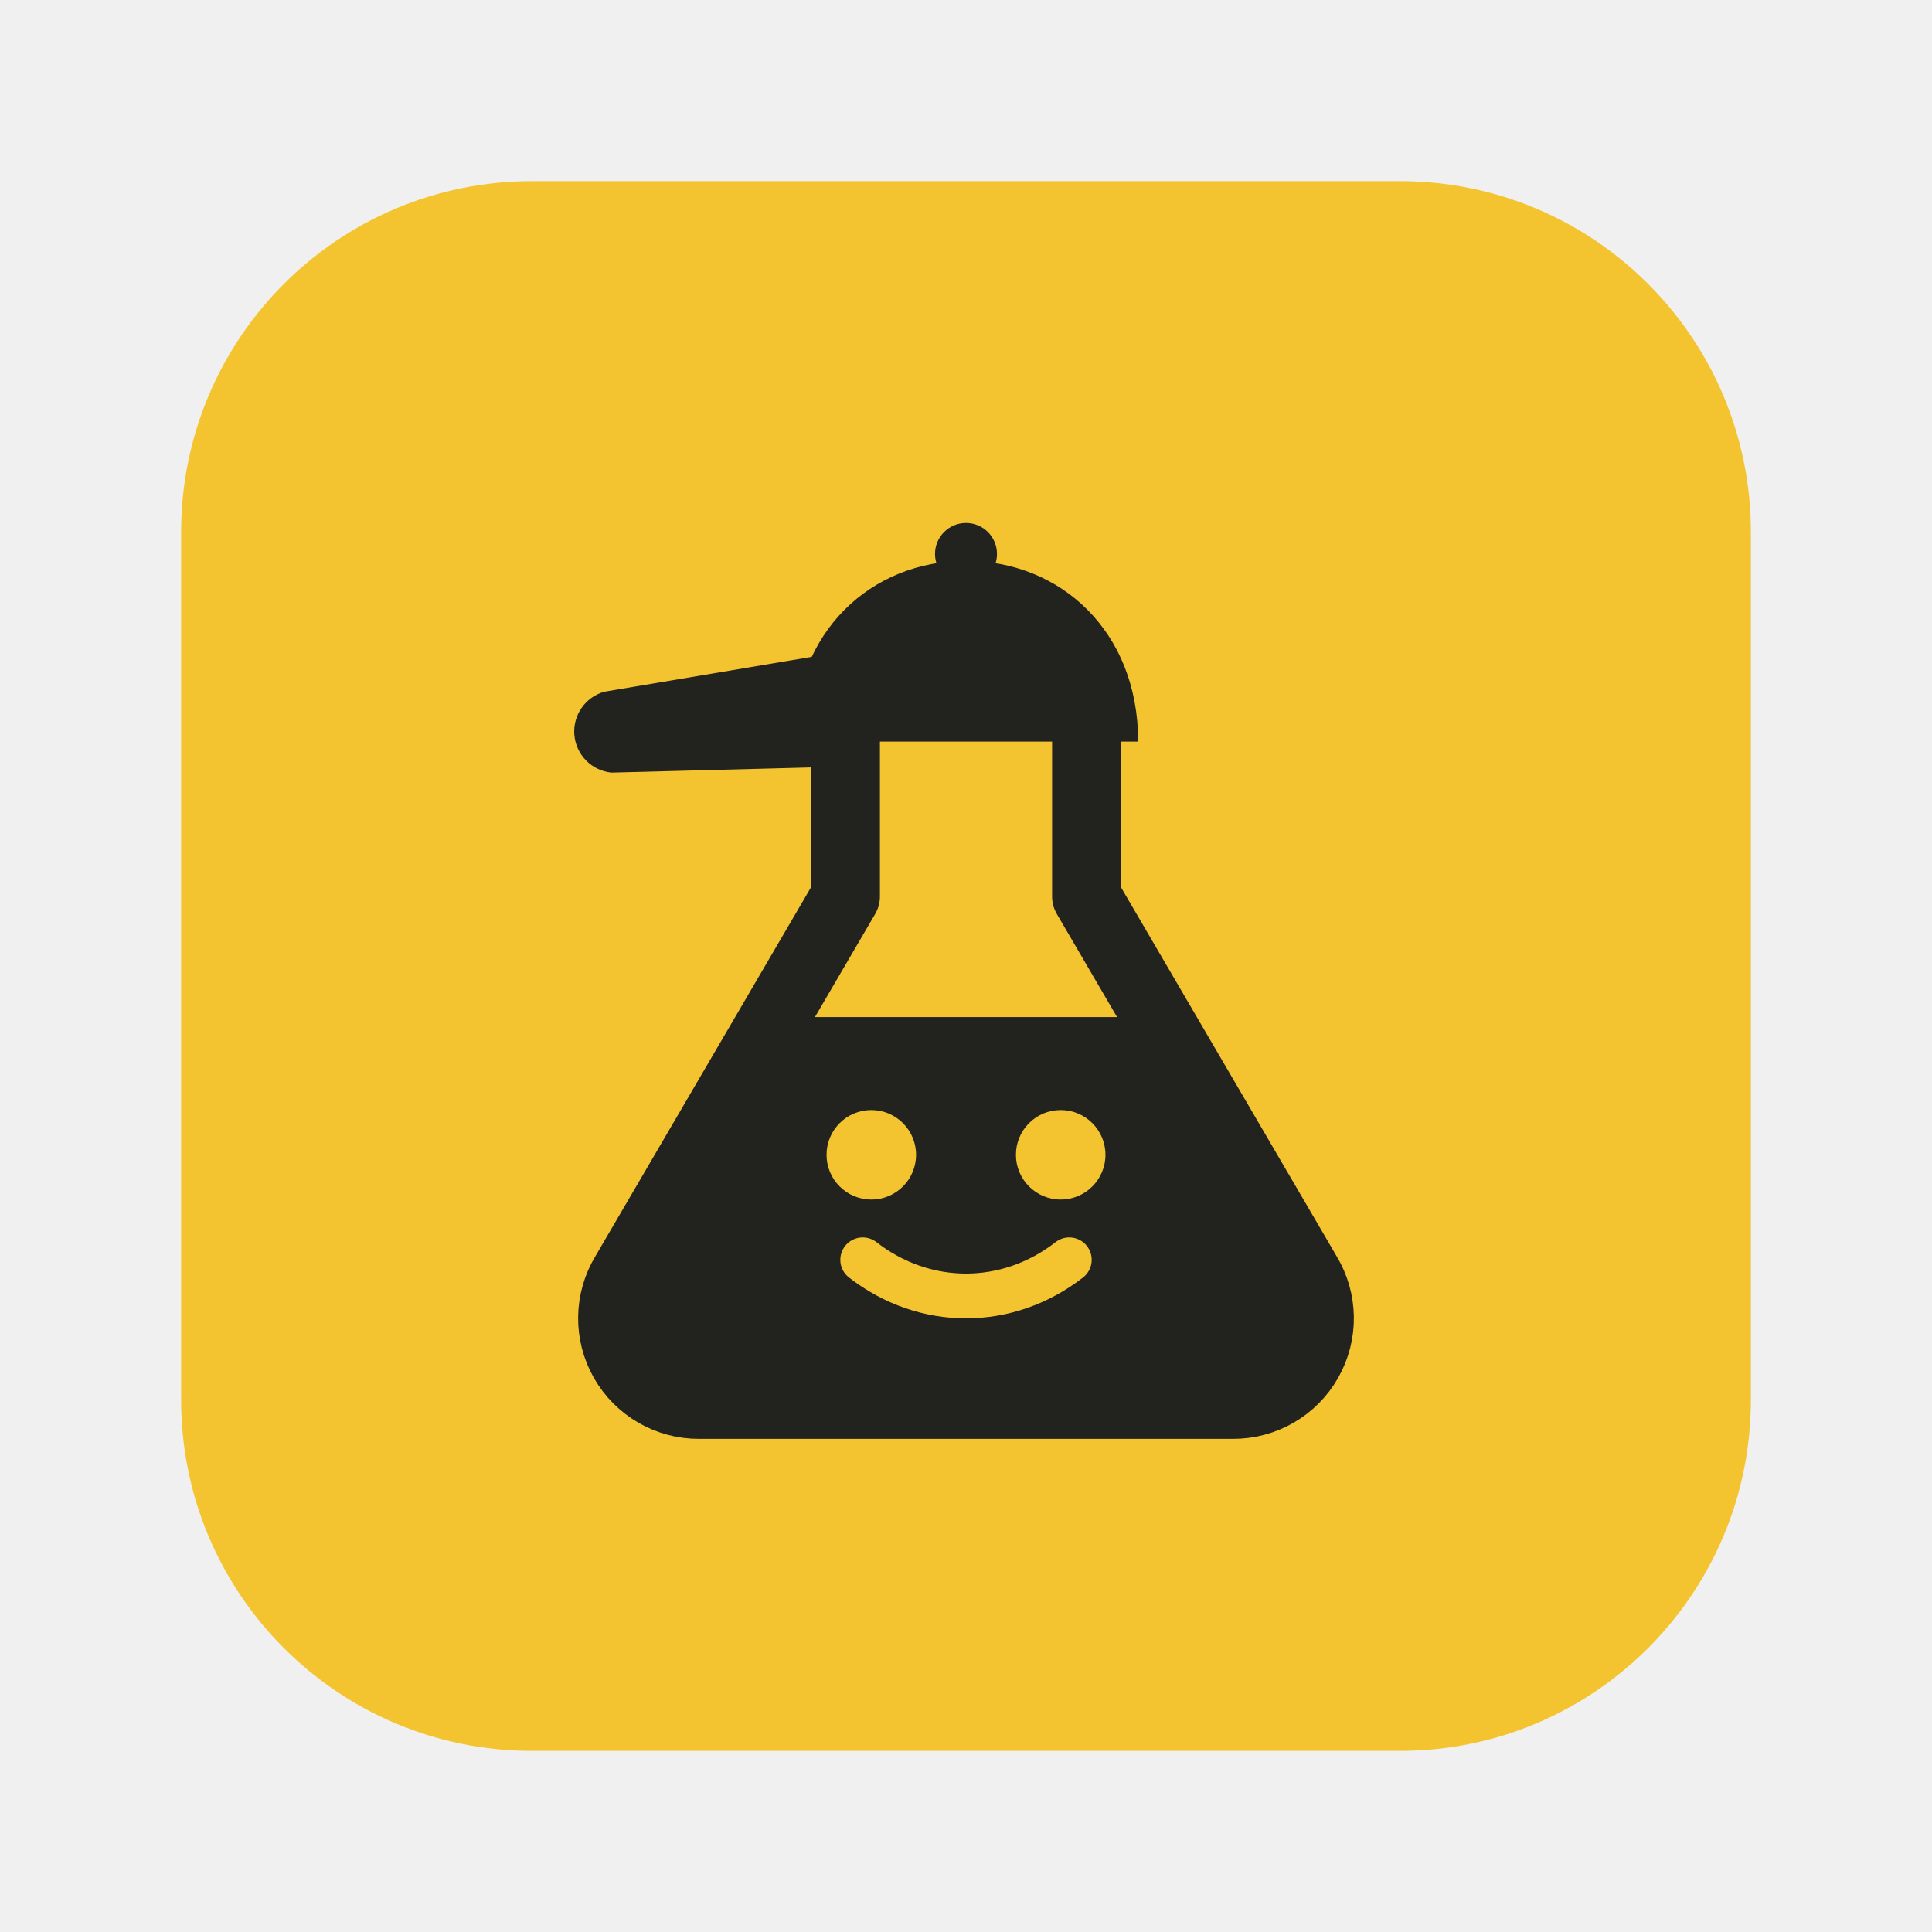
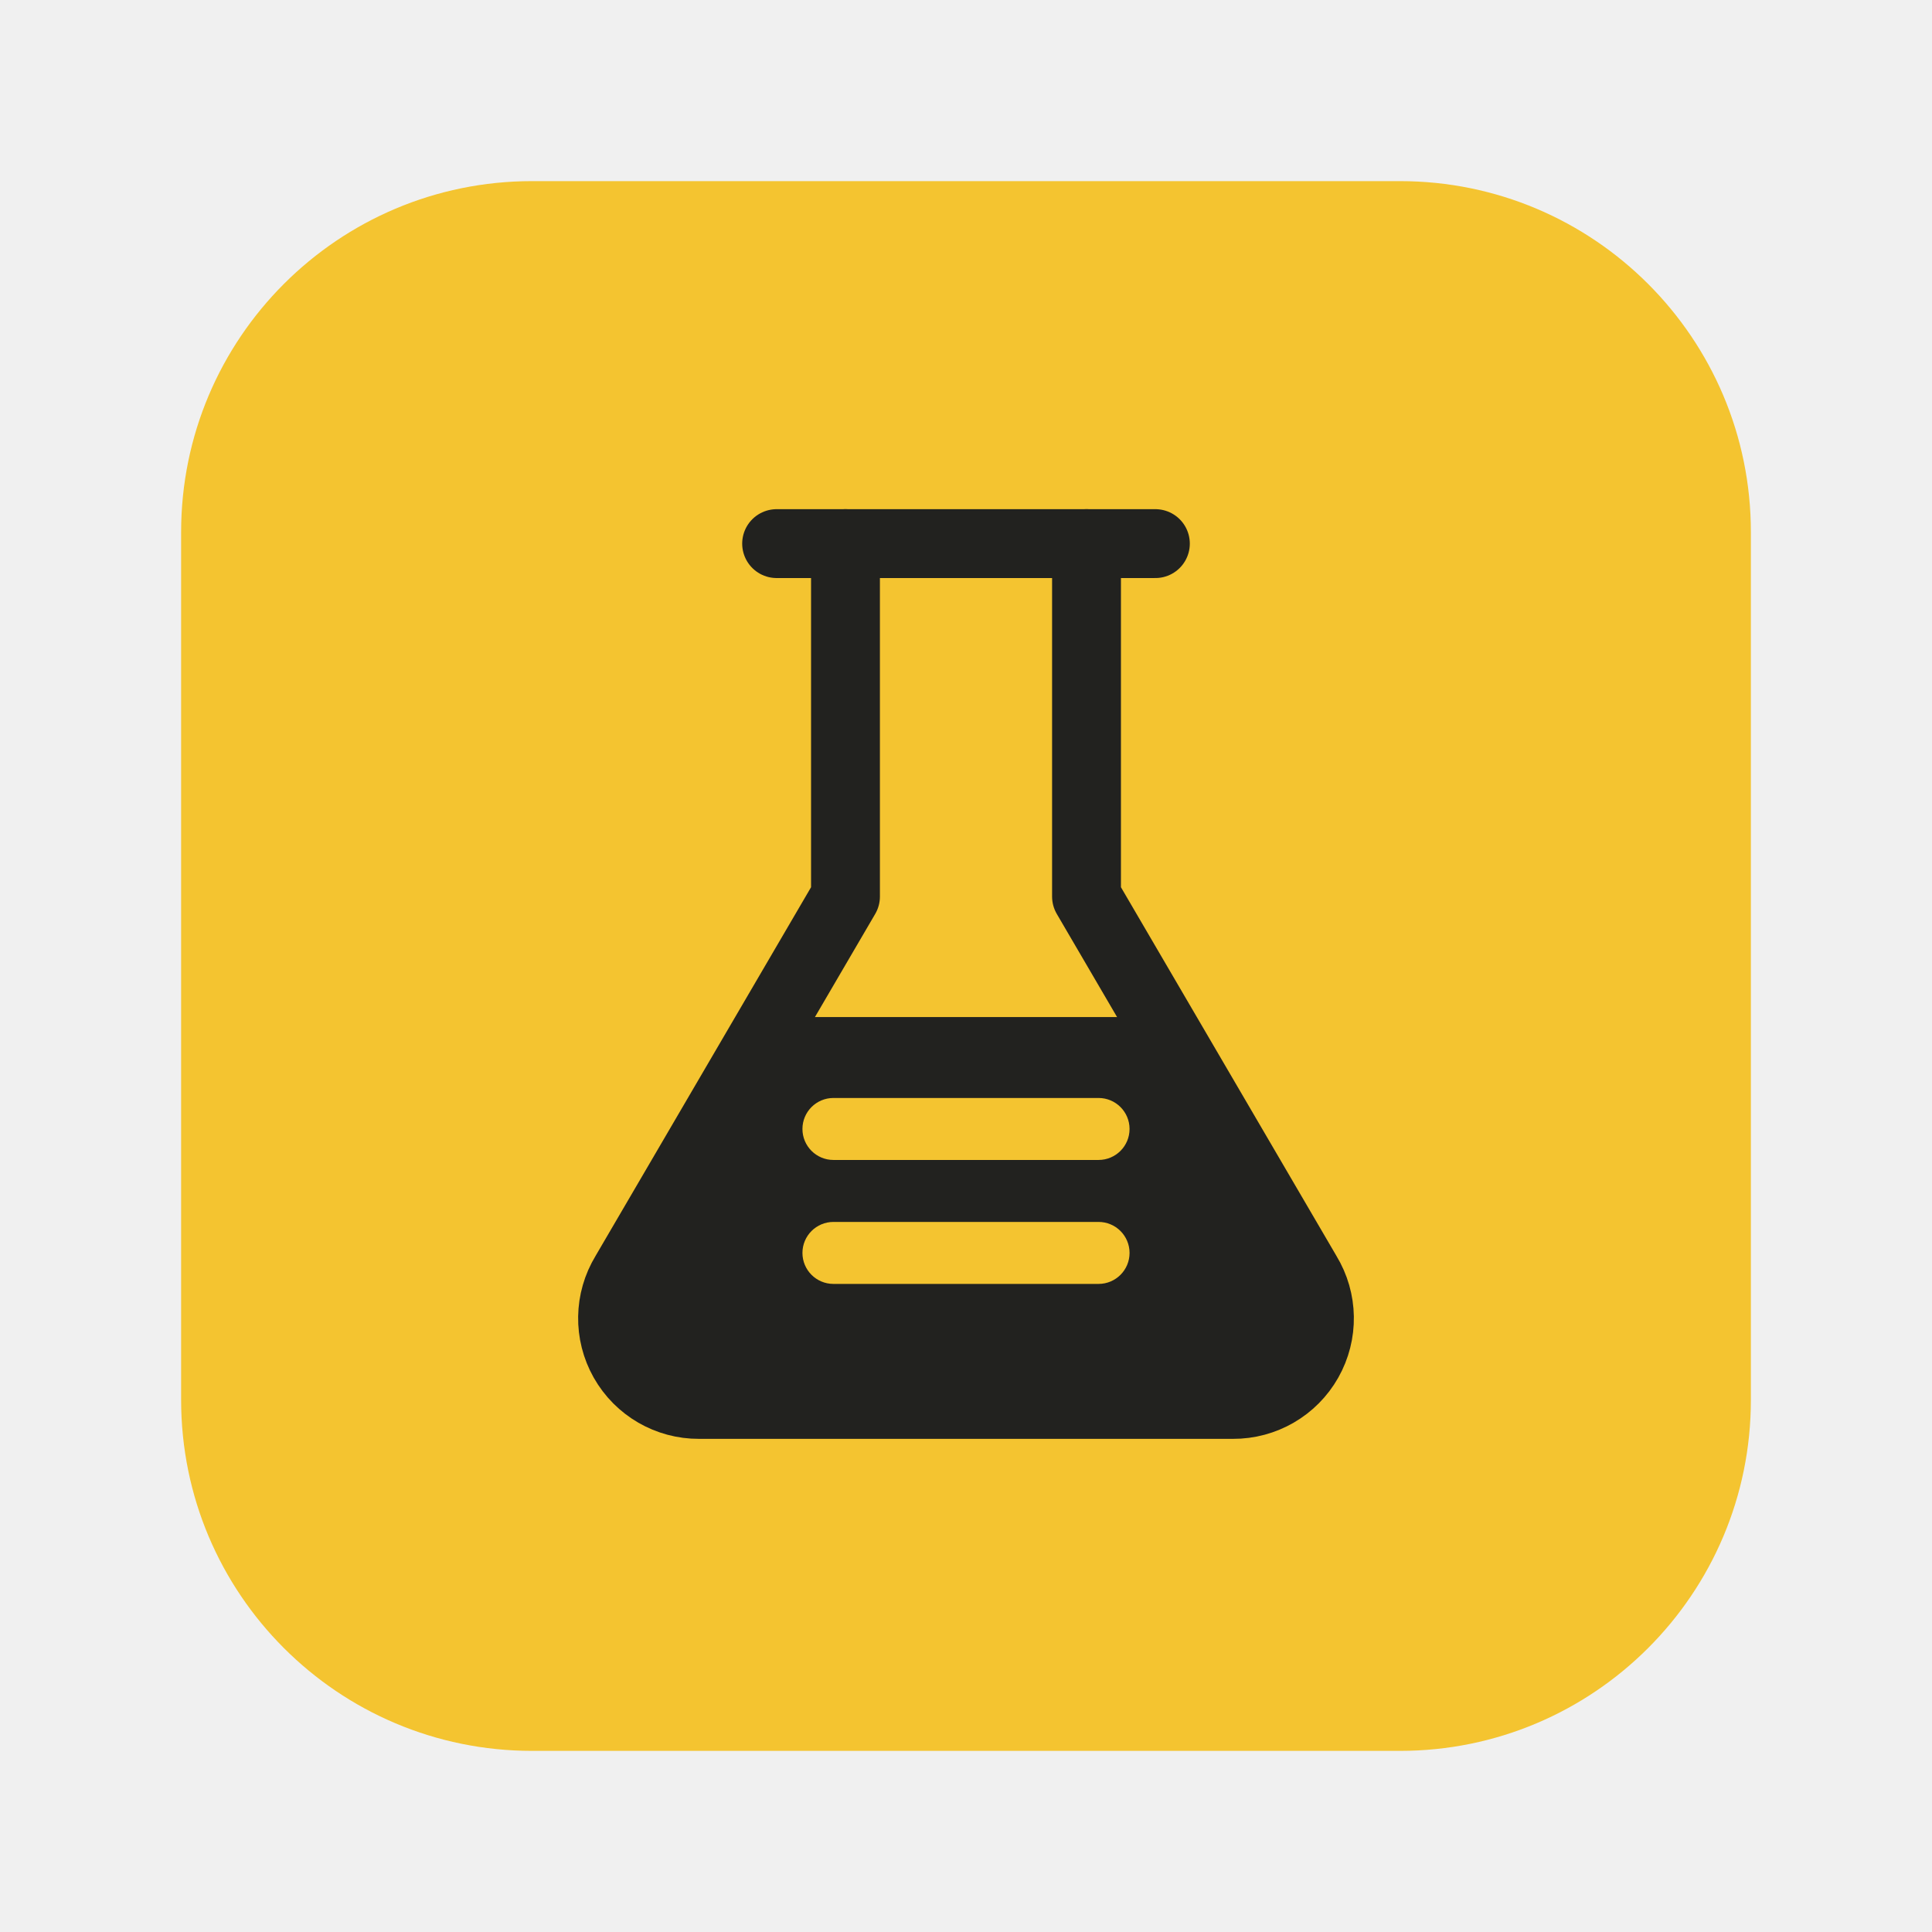
<svg xmlns="http://www.w3.org/2000/svg" viewBox="0 0 1024 1024">
  <rect x="96" y="96" width="832" height="832" rx="186" fill="#F4C430" />
-   <svg x="220" y="178" width="584" height="640" viewBox="0 0 64 64" color="#22221F" fill="none">
+   <svg x="220" y="178" width="584" height="640" viewBox="0 0 64 64" fill="none">
    <defs>
-       <mask id="face">
+       <mask id="eq">
        <rect width="64" height="64" fill="#fff" />
-         <circle cx="26.5" cy="44.5" r="2.6" fill="#000" />
-         <circle cx="37.5" cy="44.5" r="2.6" fill="#000" />
-         <path d="M26 50.6c3.6 2.8 8.4 2.8 12 0" stroke="#000" stroke-width="2.6" stroke-linecap="round" />
+         <rect x="22.5" y="41.2" width="19" height="3.6" rx="1.8" fill="#000" />
+         <rect x="22.5" y="48.4" width="19" height="3.6" rx="1.8" fill="#000" />
      </mask>
    </defs>
    <g stroke="#22221F" stroke-width="4" stroke-linejoin="round" stroke-linecap="round">
-       <path d="M25 20v9.5L12.2 51.4A5 5 0 0 0 16.5 59h31a5 5 0 0 0 4.3-7.6L39 29.5V20" />
+       <path d="M21 9h22" />
+       <path d="M25 9v20.5L12.2 51.4A5 5 0 0 0 16.5 59h31a5 5 0 0 0 4.3-7.6L39 29.5V9" />
    </g>
-     <path mask="url(#face)" fill="#22221F" d="M20.4 36.5h23.2l7.6 13.9A4.6 4.6 0 0 1 47.2 58H16.8a4.6 4.6 0 0 1-4-6.9z" />
-     <path fill="#22221F" d="M22 20.5c0-6.4 4.5-10.5 10-10.5s10 4.1 10 10.5z" />
-     <path fill="#22221F" d="M23.5 15.5 11 17.6a2.4 2.4 0 0 0 .4 4.7l11.6-.3z" />
-     <circle cx="32" cy="9.6" r="1.8" fill="#22221F" />
+     <path mask="url(#eq)" fill="#22221F" d="M20.4 36.5h23.2l7.6 13.9A4.6 4.6 0 0 1 47.2 58H16.8a4.6 4.6 0 0 1-4-6.9z" />
  </svg>
</svg>
